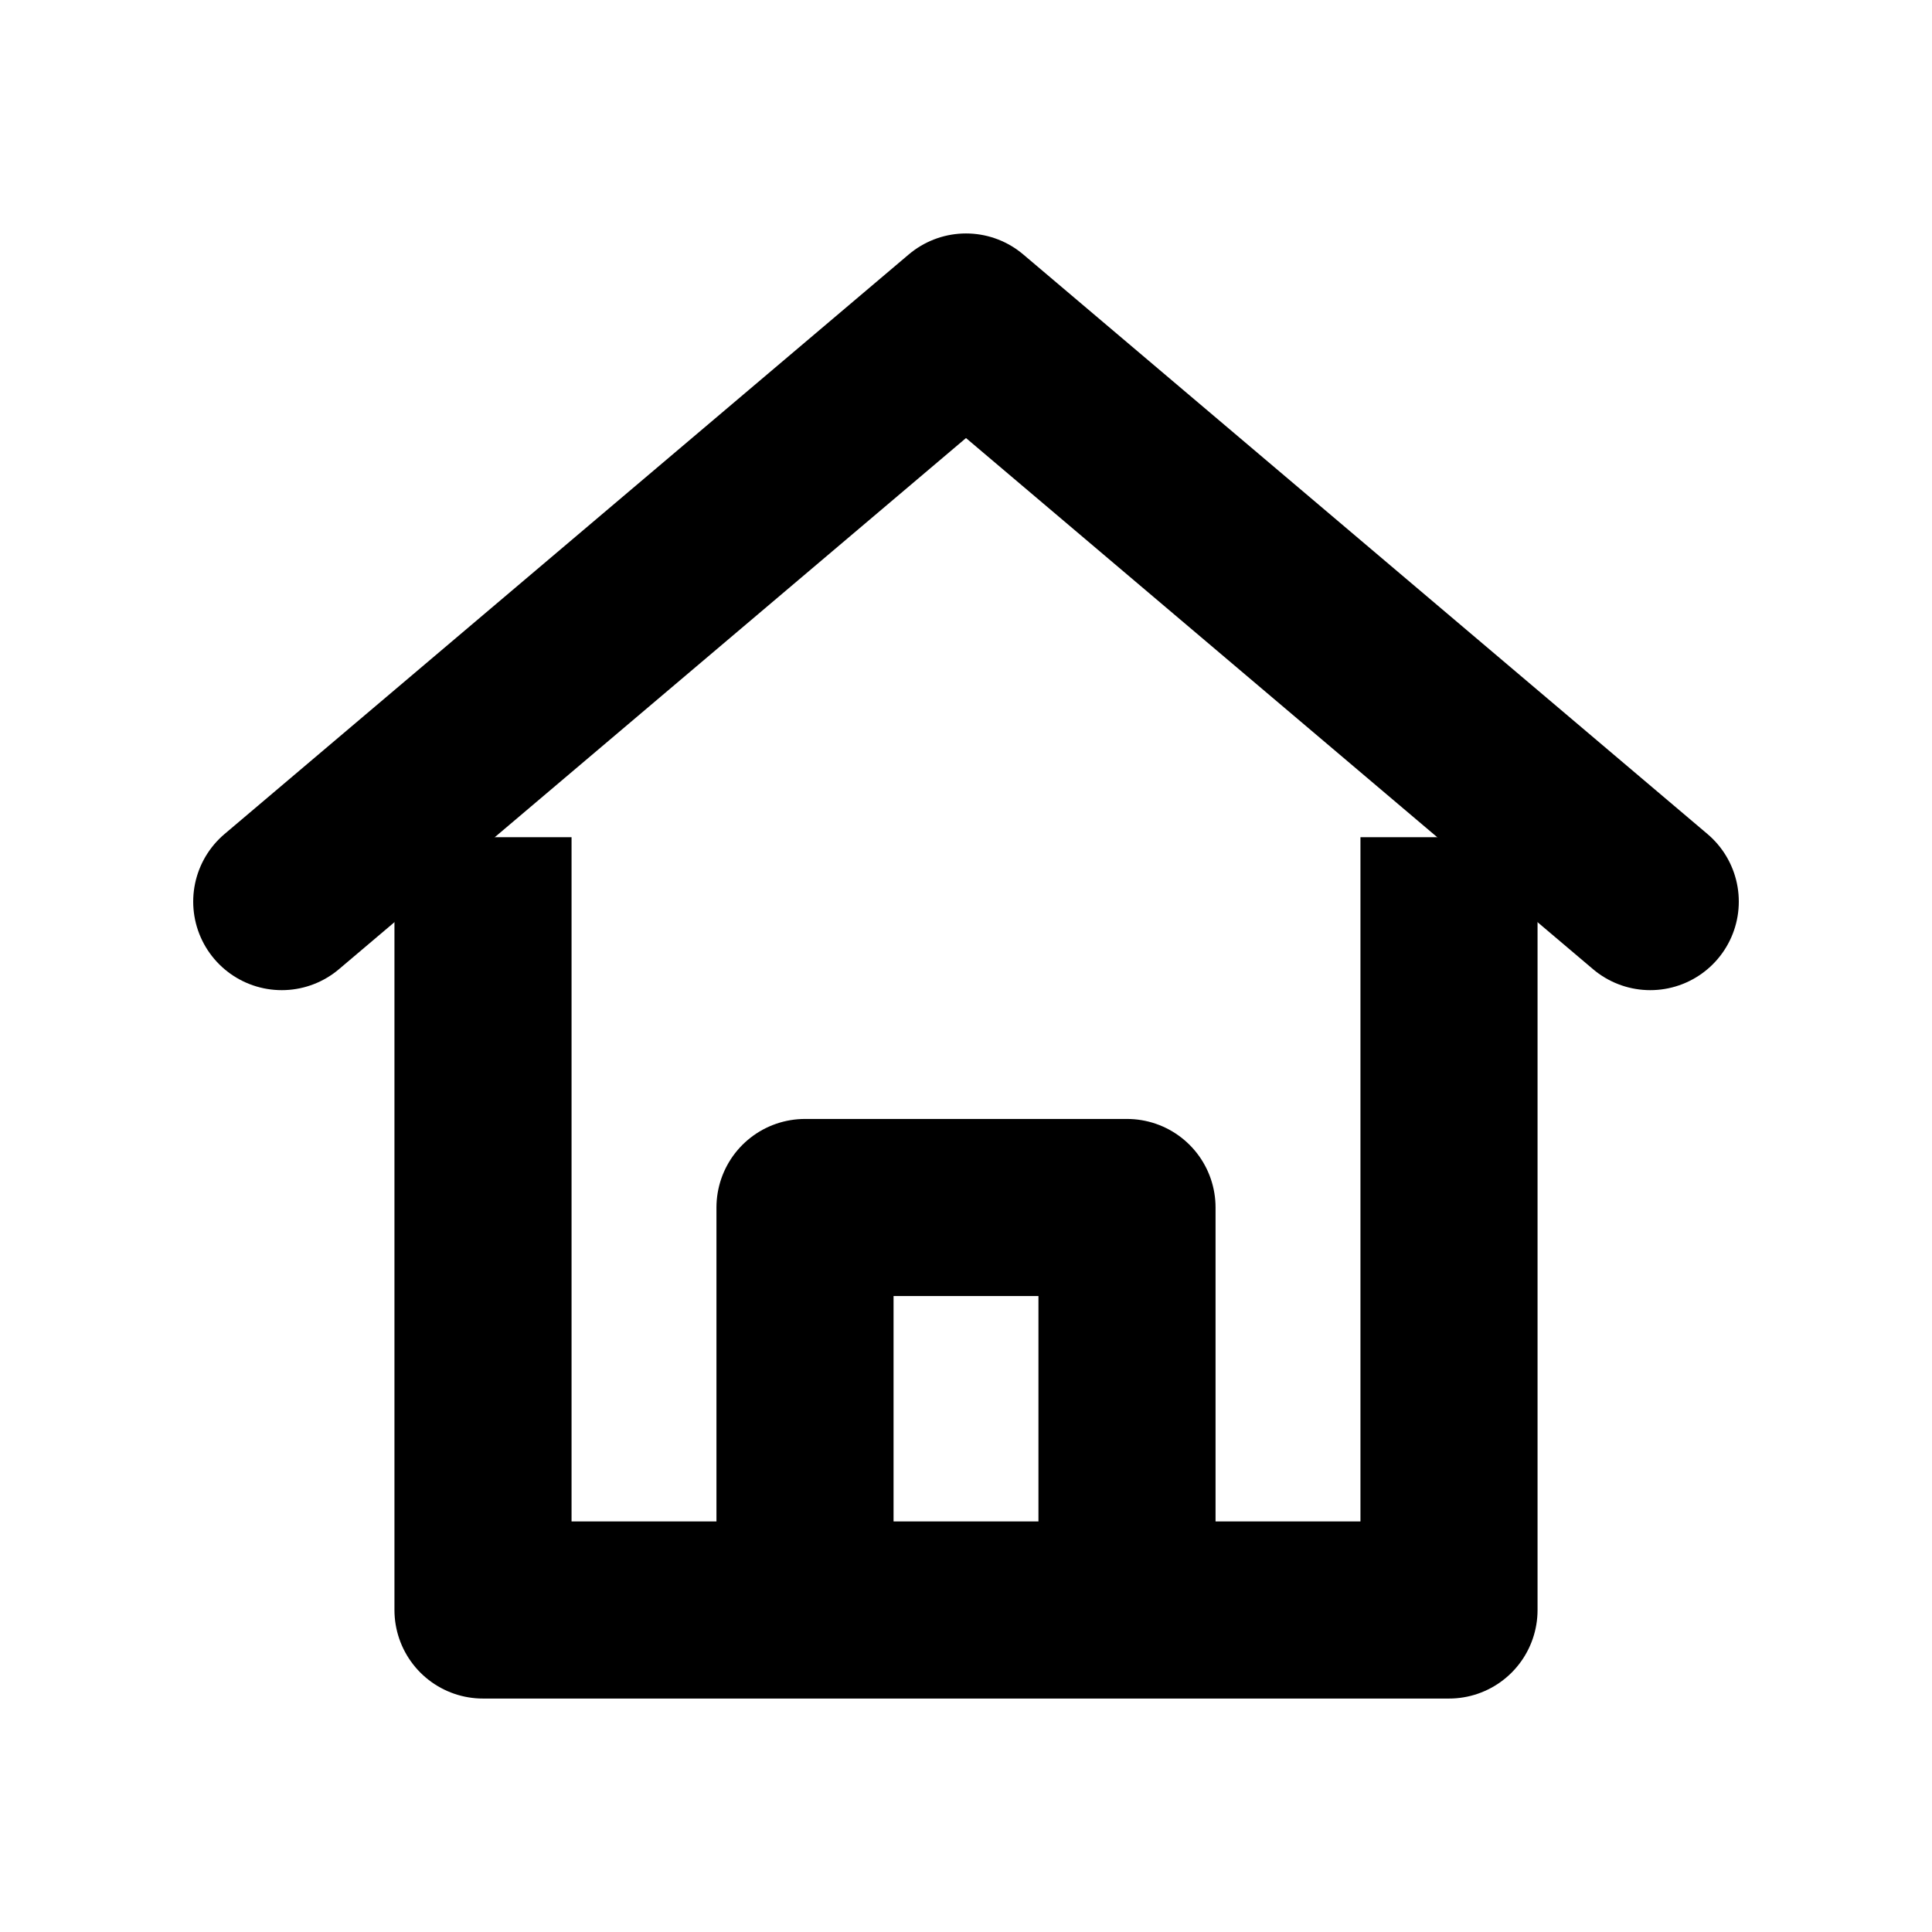
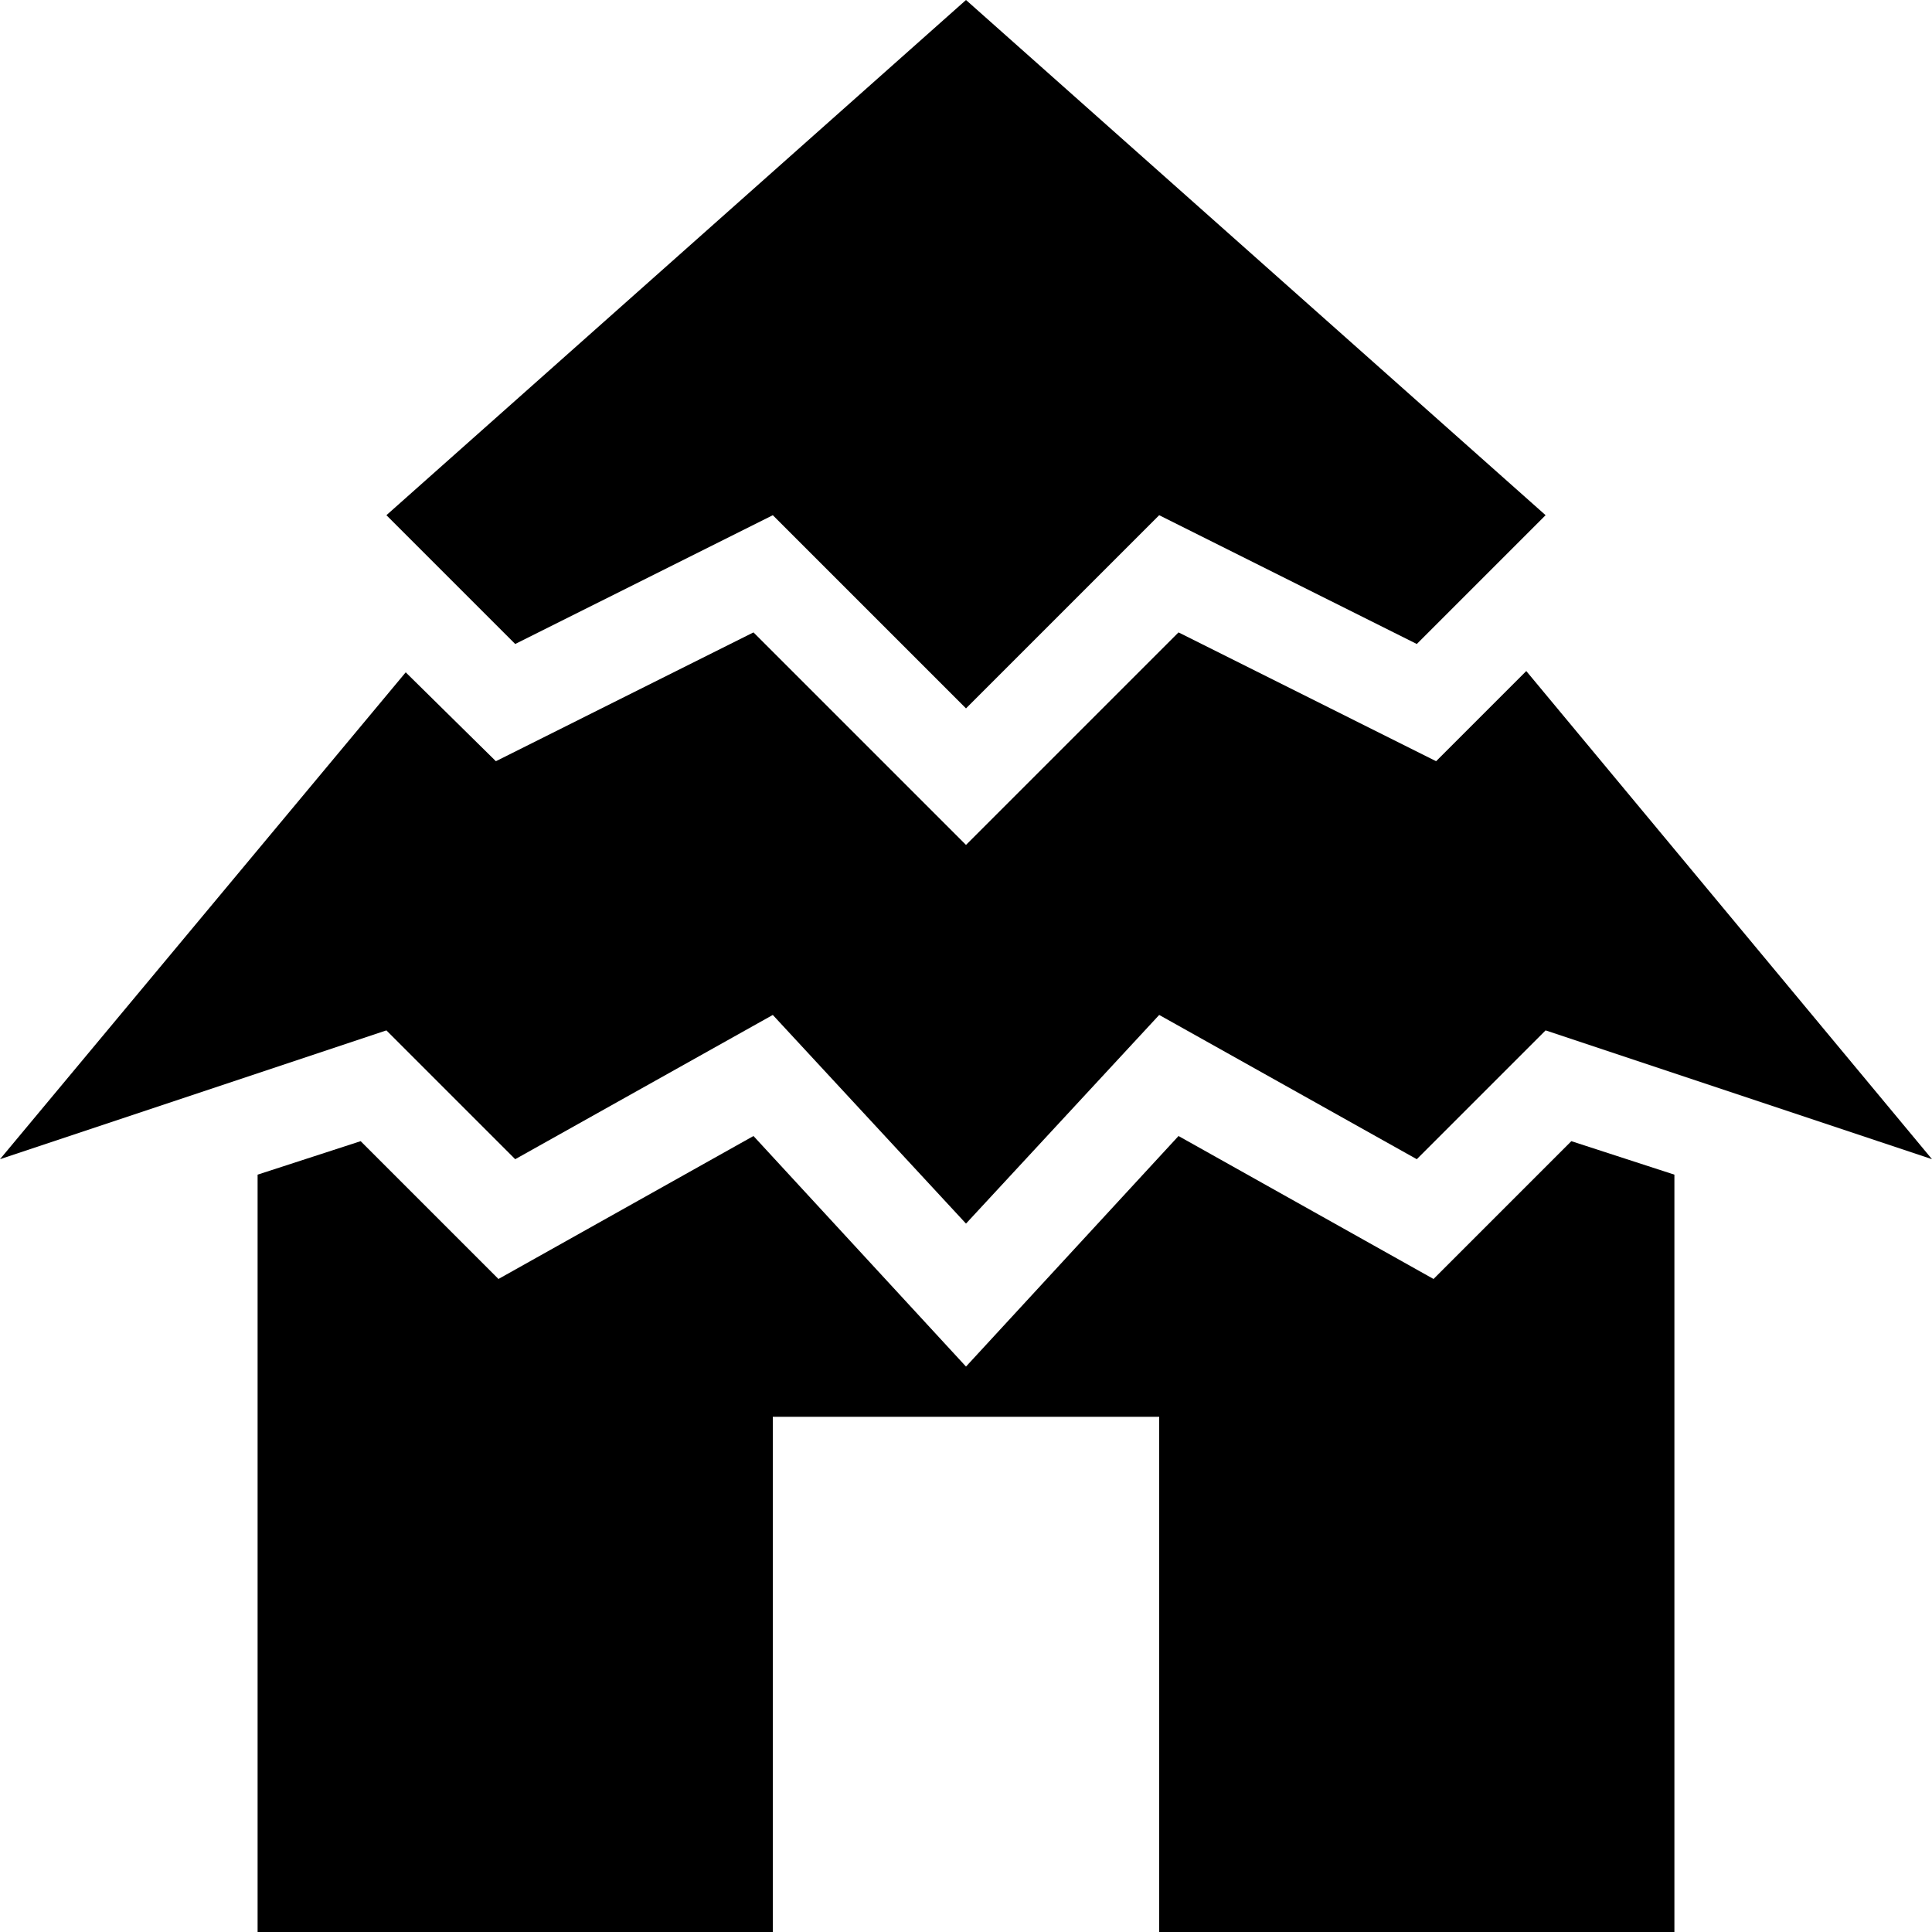
- <svg xmlns="http://www.w3.org/2000/svg" viewBox="0 0 24 24">
-   <path d="M3.5 11.2L12 4l8.5 7.2" fill="none" stroke="#000" stroke-width="2.2" stroke-linecap="round" stroke-linejoin="round" />
-   <path d="M6 10.4V20h12v-9.6" fill="none" stroke="#000" stroke-width="2.2" stroke-linejoin="round" />
-   <path d="M10 20v-5h4v5" fill="none" stroke="#000" stroke-width="2.2" stroke-linejoin="round" />
+ <svg xmlns="http://www.w3.org/2000/svg" width="15" height="15" viewBox="0 0 15 15" id="hut">
+   <path d="M9.15 8.82l1.98 1.11 1.07-1.07.8.26V15H9v-4H6v4H2V9.12l.8-.26 1.07 1.07 1.98-1.11 1.65 1.79 1.65-1.79zM9.15 4.91l2 1 .7-.7L15 9l-3-1-1 1-2-1.12L7.5 9.5 6 7.88 4 9 3 8 0 9l3.15-3.78.7.69 2-1 1.65 1.65 1.65-1.65zM7.5 0L12 4l-1 1-2-1-1.5 1.5L6 4 4 5 3 4l4.5-4z" />
</svg>
